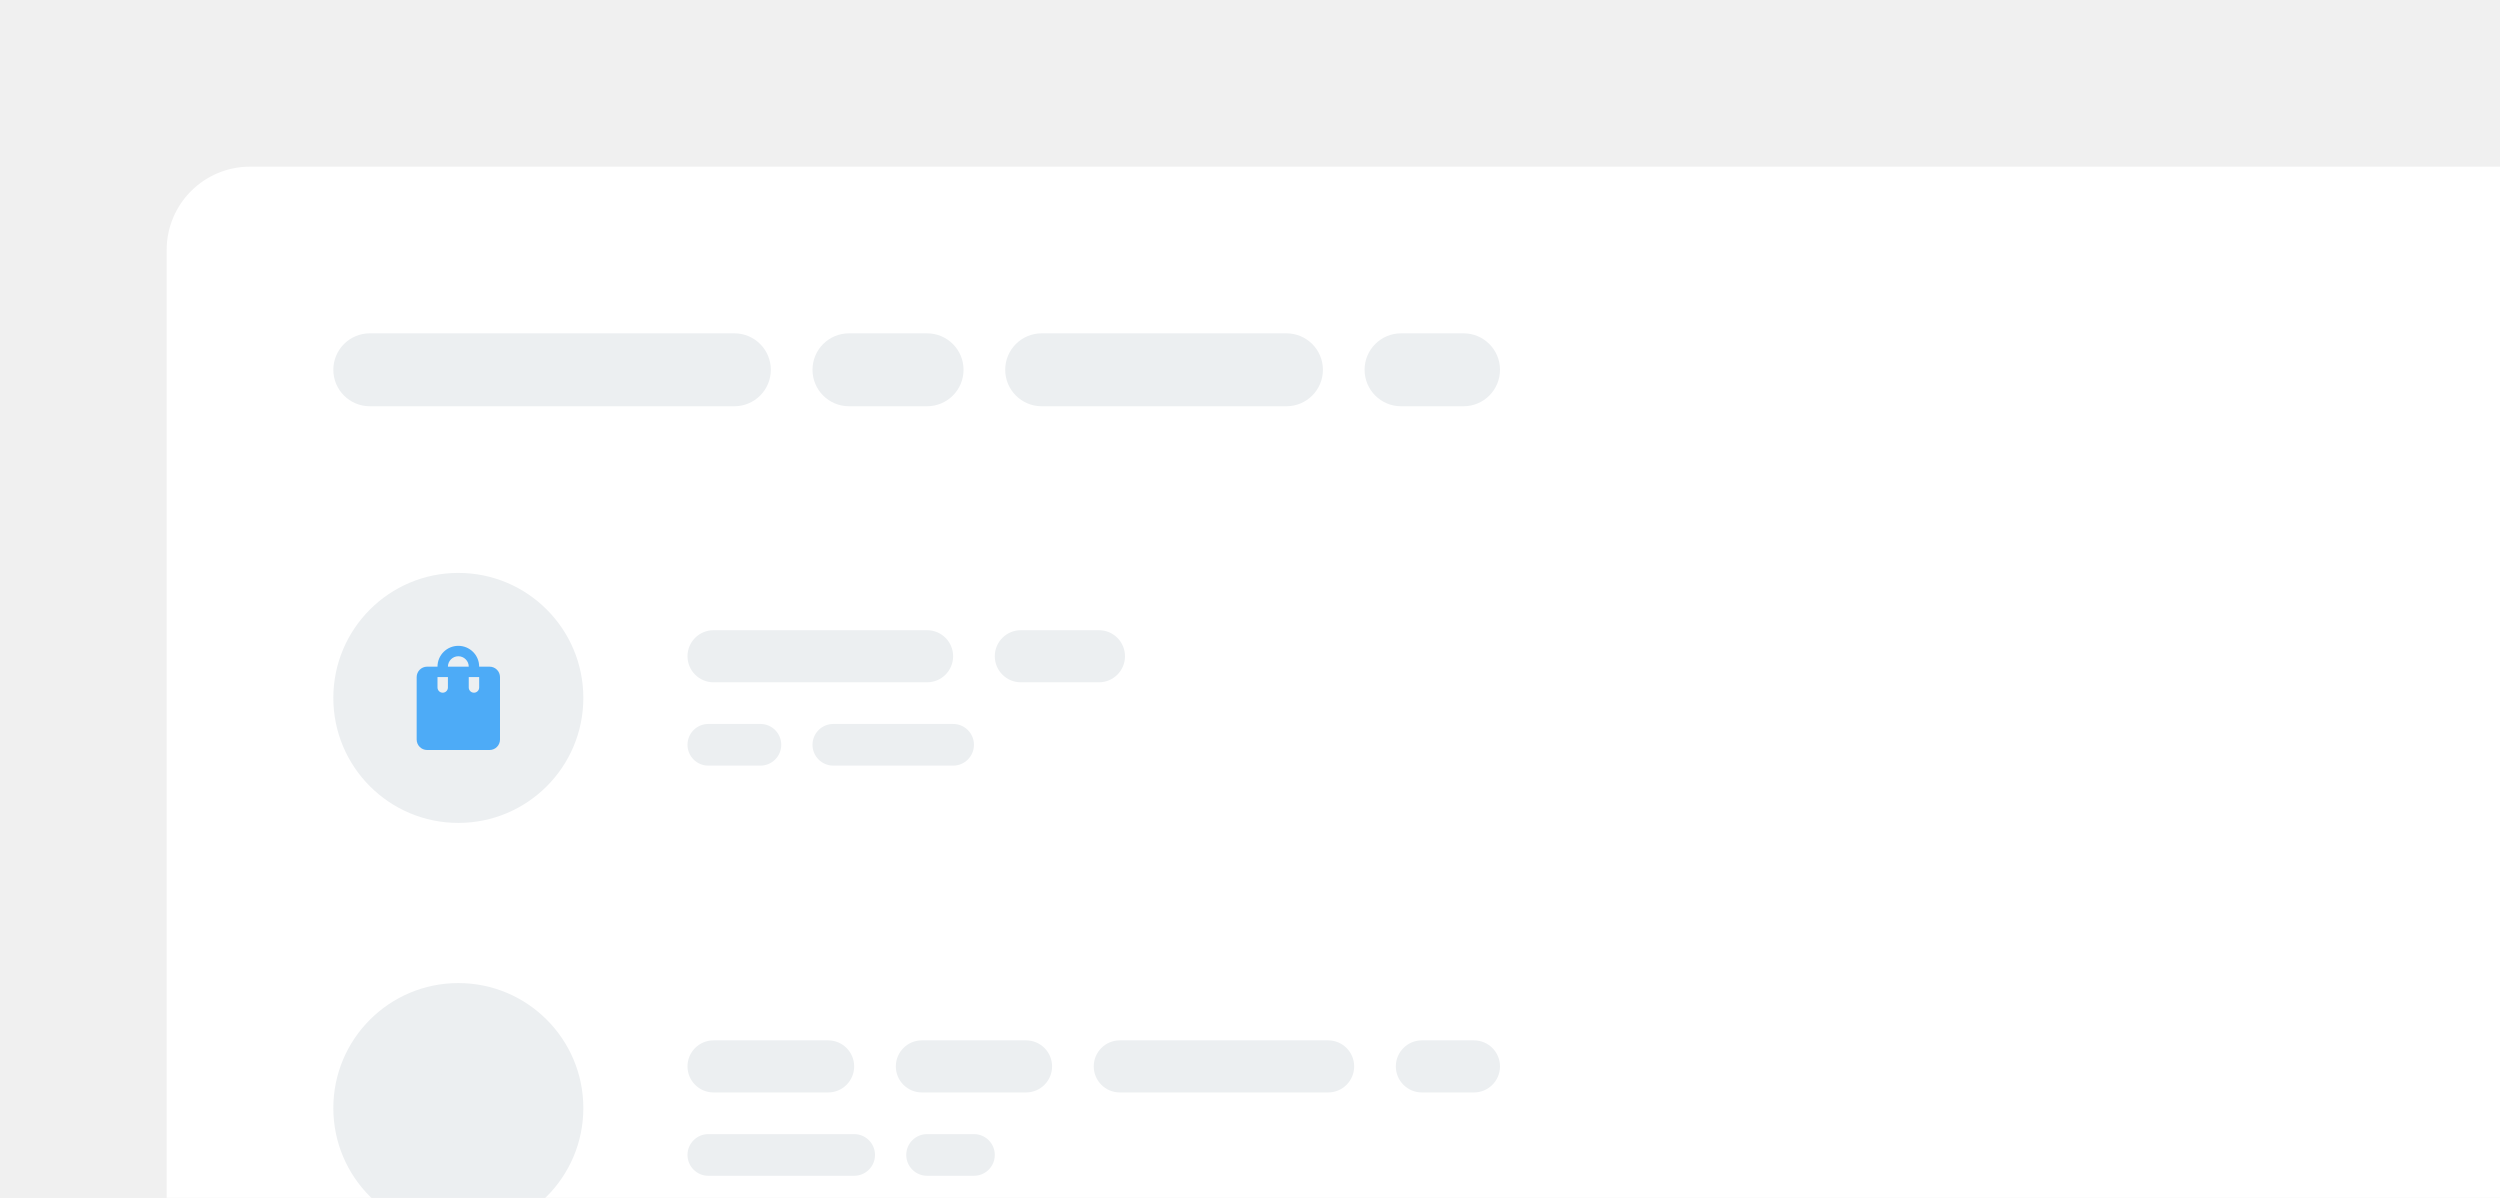
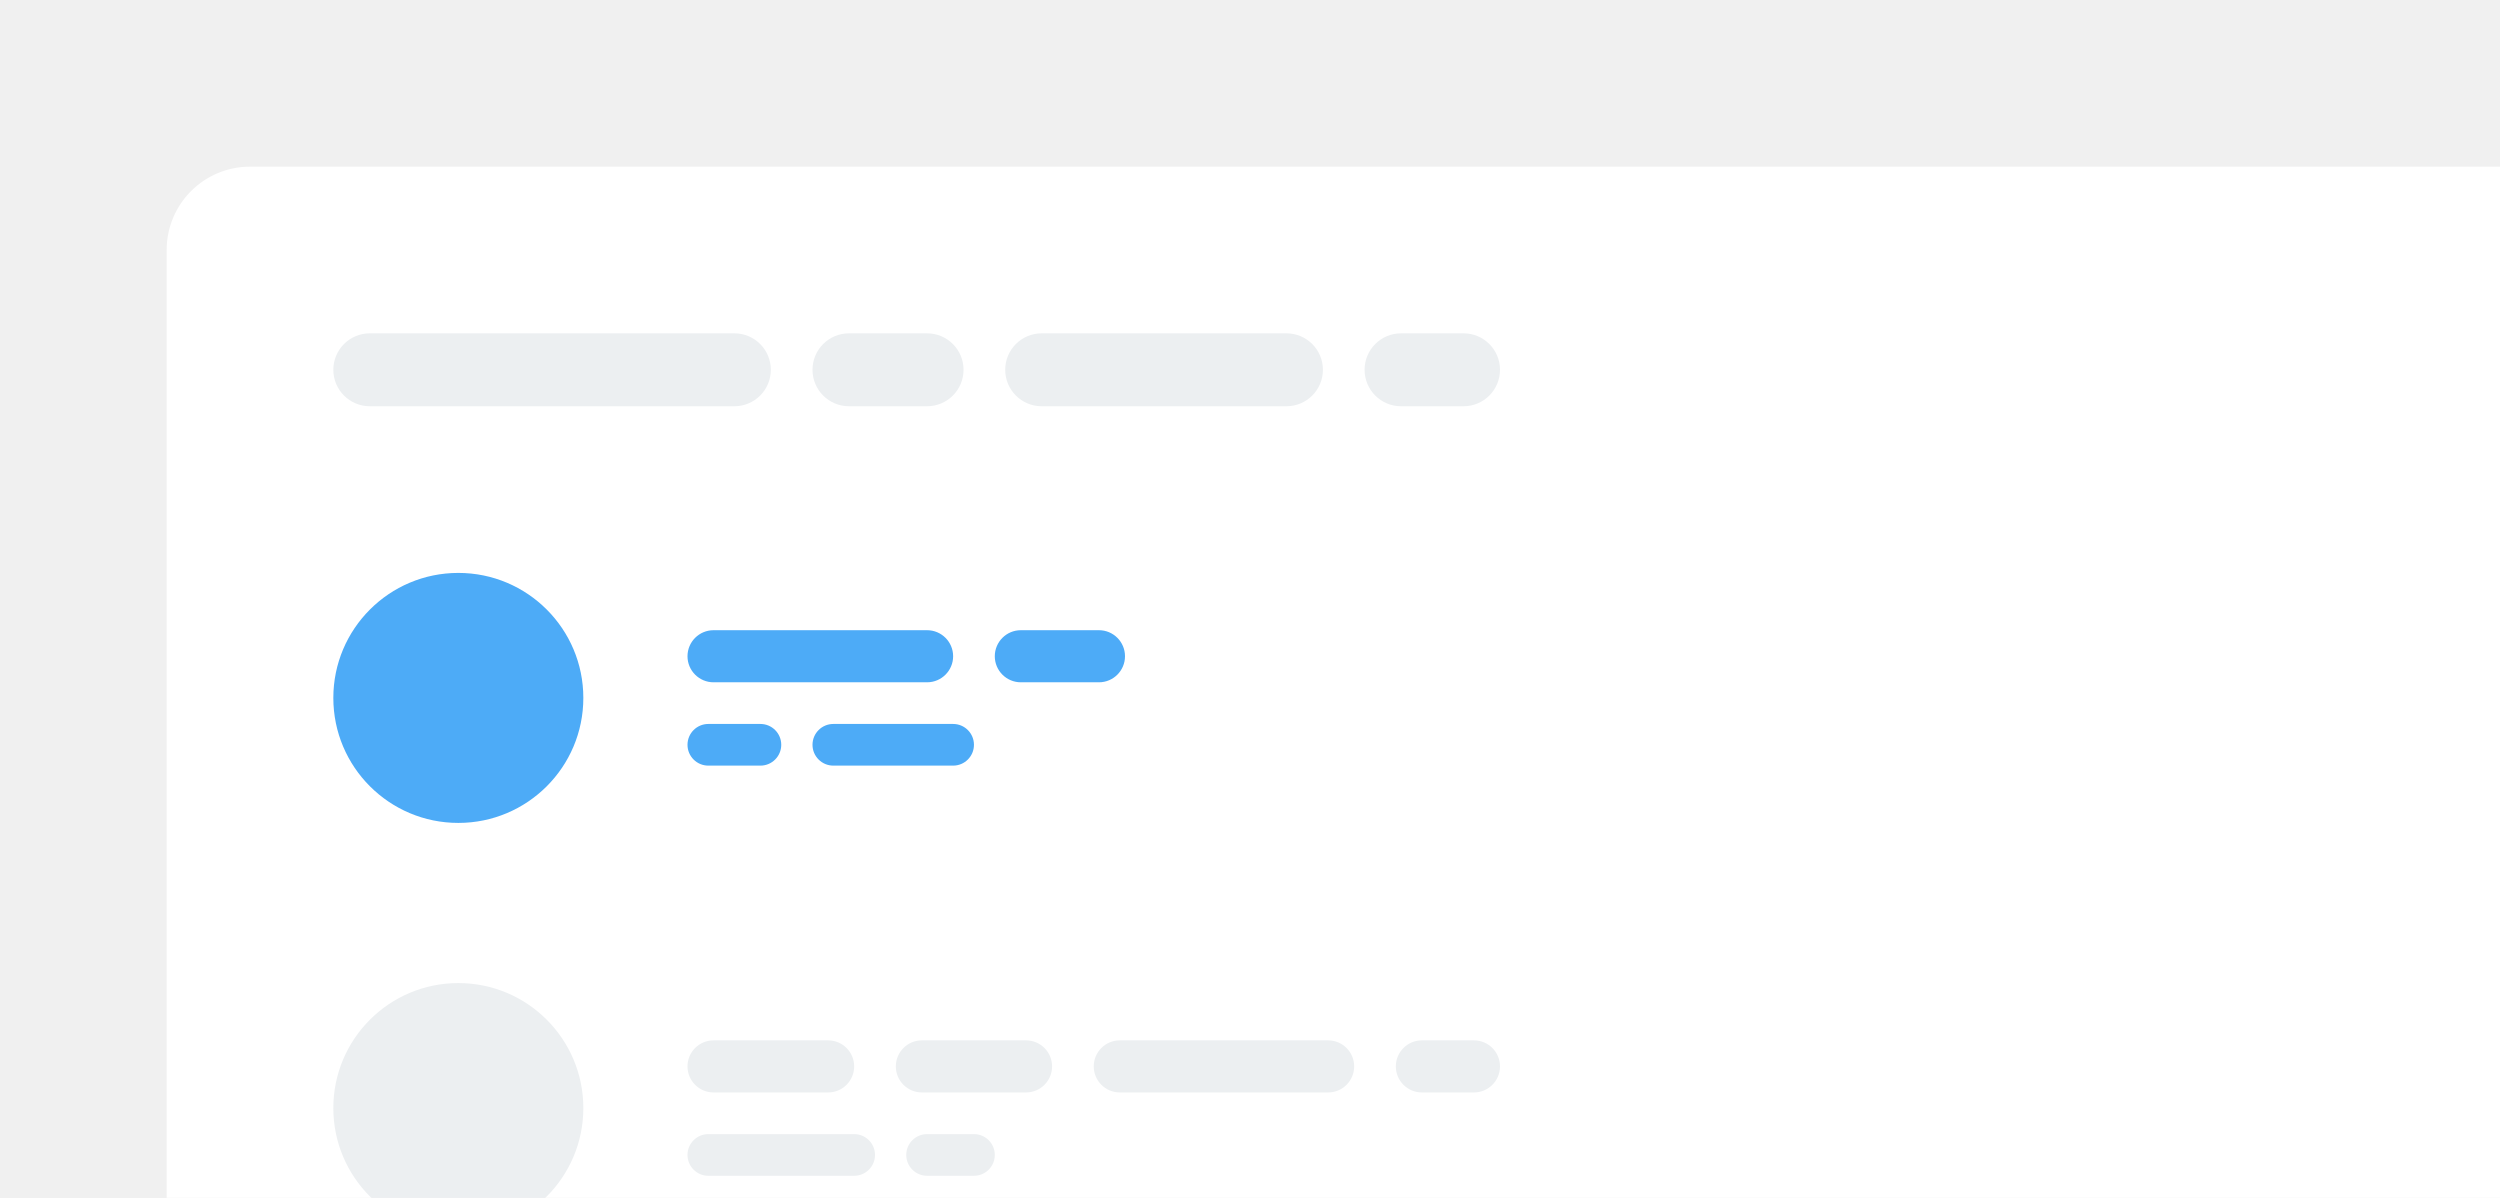
<svg xmlns="http://www.w3.org/2000/svg" width="480" height="230" viewBox="0 0 480 230" fill="none">
  <g clip-path="url(#clip0_2908_492)">
    <mask id="mask0_2908_492" style="mask-type:luminance" maskUnits="userSpaceOnUse" x="0" y="0" width="480" height="230">
      <path d="M480 0H0V230H480V0Z" fill="white" />
    </mask>
    <g mask="url(#mask0_2908_492)">
      <path d="M552 32H48C39.163 32 32 39.163 32 48V489C32 497.837 39.163 505 48 505H552C560.837 505 568 497.837 568 489V48C568 39.163 560.837 32 552 32Z" fill="white" />
      <path d="M141 64H71C67.134 64 64 67.134 64 71C64 74.866 67.134 78 71 78H141C144.866 78 148 74.866 148 71C148 67.134 144.866 64 141 64Z" fill="#ECEFF1" />
      <path d="M178 64H163C159.134 64 156 67.134 156 71C156 74.866 159.134 78 163 78H178C181.866 78 185 74.866 185 71C185 67.134 181.866 64 178 64Z" fill="#ECEFF1" />
      <path d="M247 64H200C196.134 64 193 67.134 193 71C193 74.866 196.134 78 200 78H247C250.866 78 254 74.866 254 71C254 67.134 250.866 64 247 64Z" fill="#ECEFF1" />
      <path d="M281 64H269C265.134 64 262 67.134 262 71C262 74.866 265.134 78 269 78H281C284.866 78 288 74.866 288 71C288 67.134 284.866 64 281 64Z" fill="#ECEFF1" />
-       <path d="M112 134C112 120.745 101.255 110 88 110C74.745 110 64 120.745 64 134C64 147.255 74.745 158 88 158C101.255 158 112 147.255 112 134Z" fill="#ECEFF1" />
-       <path d="M94 128H92C92 125.79 90.21 124 88 124C85.79 124 84 125.79 84 128H82C80.9 128 80 128.9 80 130V142C80 143.1 80.9 144 82 144H94C95.1 144 96 143.1 96 142V130C96 128.9 95.1 128 94 128ZM86 132C86 132.55 85.55 133 85 133C84.45 133 84 132.55 84 132V130H86V132ZM88 126C89.1 126 90 126.9 90 128H86C86 126.9 86.9 126 88 126ZM92 132C92 132.55 91.55 133 91 133C90.45 133 90 132.55 90 132V130H92V132Z" fill="#4DABF7" />
-       <path d="M178 121H137C134.239 121 132 123.239 132 126C132 128.761 134.239 131 137 131H178C180.761 131 183 128.761 183 126C183 123.239 180.761 121 178 121Z" fill="#ECEFF1" />
-       <path d="M211 121H196C193.239 121 191 123.239 191 126C191 128.761 193.239 131 196 131H211C213.761 131 216 128.761 216 126C216 123.239 213.761 121 211 121Z" fill="#ECEFF1" />
-       <path d="M146 139H136C133.791 139 132 140.791 132 143C132 145.209 133.791 147 136 147H146C148.209 147 150 145.209 150 143C150 140.791 148.209 139 146 139Z" fill="#ECEFF1" />
-       <path d="M183 139H160C157.791 139 156 140.791 156 143C156 145.209 157.791 147 160 147H183C185.209 147 187 145.209 187 143C187 140.791 185.209 139 183 139Z" fill="#ECEFF1" />
+       <path d="M112 134C112 120.745 101.255 110 88 110C74.745 110 64 120.745 64 134C64 147.255 74.745 158 88 158C101.255 158 112 147.255 112 134Z" fill="#4DABF7" />
+       <path d="M178 121H137C134.239 121 132 123.239 132 126C132 128.761 134.239 131 137 131H178C180.761 131 183 128.761 183 126C183 123.239 180.761 121 178 121Z" fill="#4DABF7" />
+       <path d="M211 121H196C193.239 121 191 123.239 191 126C191 128.761 193.239 131 196 131H211C213.761 131 216 128.761 216 126C216 123.239 213.761 121 211 121Z" fill="#4DABF7" />
+       <path d="M146 139H136C133.791 139 132 140.791 132 143C132 145.209 133.791 147 136 147H146C148.209 147 150 145.209 150 143C150 140.791 148.209 139 146 139Z" fill="#4DABF7" />
+       <path d="M183 139H160C157.791 139 156 140.791 156 143C156 145.209 157.791 147 160 147H183C185.209 147 187 145.209 187 143C187 140.791 185.209 139 183 139Z" fill="#4DABF7" />
      <path d="M112 212.75C112 199.495 101.255 188.75 88 188.75C74.745 188.75 64 199.495 64 212.75C64 226.005 74.745 236.75 88 236.75C101.255 236.75 112 226.005 112 212.75Z" fill="#ECEFF1" />
      <path d="M87.99 202.75C82.47 202.75 78 207.23 78 212.75C78 218.27 82.47 222.75 87.99 222.75C93.52 222.75 98 218.27 98 212.75C98 207.23 93.52 202.75 87.99 202.75ZM94.92 208.75H91.97C91.65 207.5 91.19 206.3 90.59 205.19C92.43 205.82 93.96 207.1 94.92 208.75ZM88 204.79C88.83 205.99 89.48 207.32 89.91 208.75H86.09C86.52 207.32 87.17 205.99 88 204.79ZM80.26 214.75C80.1 214.11 80 213.44 80 212.75C80 212.06 80.1 211.39 80.26 210.75H83.64C83.56 211.41 83.5 212.07 83.5 212.75C83.5 213.43 83.56 214.09 83.64 214.75H80.26ZM81.08 216.75H84.03C84.35 218 84.81 219.2 85.41 220.31C83.57 219.68 82.04 218.41 81.08 216.75ZM84.03 208.75H81.08C82.04 207.09 83.57 205.82 85.41 205.19C84.81 206.3 84.35 207.5 84.03 208.75ZM88 220.71C87.17 219.51 86.52 218.18 86.09 216.75H89.91C89.48 218.18 88.83 219.51 88 220.71ZM90.34 214.75H85.66C85.57 214.09 85.5 213.43 85.5 212.75C85.5 212.07 85.57 211.4 85.66 210.75H90.34C90.43 211.4 90.5 212.07 90.5 212.75C90.5 213.43 90.43 214.09 90.34 214.75ZM90.59 220.31C91.19 219.2 91.65 218 91.97 216.75H94.92C93.96 218.4 92.43 219.68 90.59 220.31ZM92.36 214.75C92.44 214.09 92.5 213.43 92.5 212.75C92.5 212.07 92.44 211.41 92.36 210.75H95.74C95.9 211.39 96 212.06 96 212.75C96 213.44 95.9 214.11 95.74 214.75H92.36Z" fill="#ECEFF1" />
      <path d="M159 199.75H137C134.239 199.75 132 201.989 132 204.75C132 207.511 134.239 209.75 137 209.75H159C161.761 209.75 164 207.511 164 204.75C164 201.989 161.761 199.75 159 199.75Z" fill="#ECEFF1" />
      <path d="M197 199.75H177C174.239 199.75 172 201.989 172 204.75C172 207.511 174.239 209.75 177 209.75H197C199.761 209.75 202 207.511 202 204.75C202 201.989 199.761 199.75 197 199.75Z" fill="#ECEFF1" />
      <path d="M255 199.75H215C212.239 199.75 210 201.989 210 204.75C210 207.511 212.239 209.75 215 209.75H255C257.761 209.75 260 207.511 260 204.75C260 201.989 257.761 199.75 255 199.75Z" fill="#ECEFF1" />
      <path d="M283 199.75H273C270.239 199.75 268 201.989 268 204.75C268 207.511 270.239 209.75 273 209.75H283C285.761 209.75 288 207.511 288 204.75C288 201.989 285.761 199.75 283 199.75Z" fill="#ECEFF1" />
      <path d="M164 217.75H136C133.791 217.75 132 219.541 132 221.75C132 223.959 133.791 225.75 136 225.75H164C166.209 225.75 168 223.959 168 221.75C168 219.541 166.209 217.75 164 217.75Z" fill="#ECEFF1" />
      <path d="M187 217.75H178C175.791 217.75 174 219.541 174 221.75C174 223.959 175.791 225.75 178 225.75H187C189.209 225.75 191 223.959 191 221.75C191 219.541 189.209 217.75 187 217.75Z" fill="#ECEFF1" />
    </g>
  </g>
  <defs>
    <clipPath id="clip0_2908_492">
      <rect width="480" height="230" fill="white" />
    </clipPath>
  </defs>
</svg>
